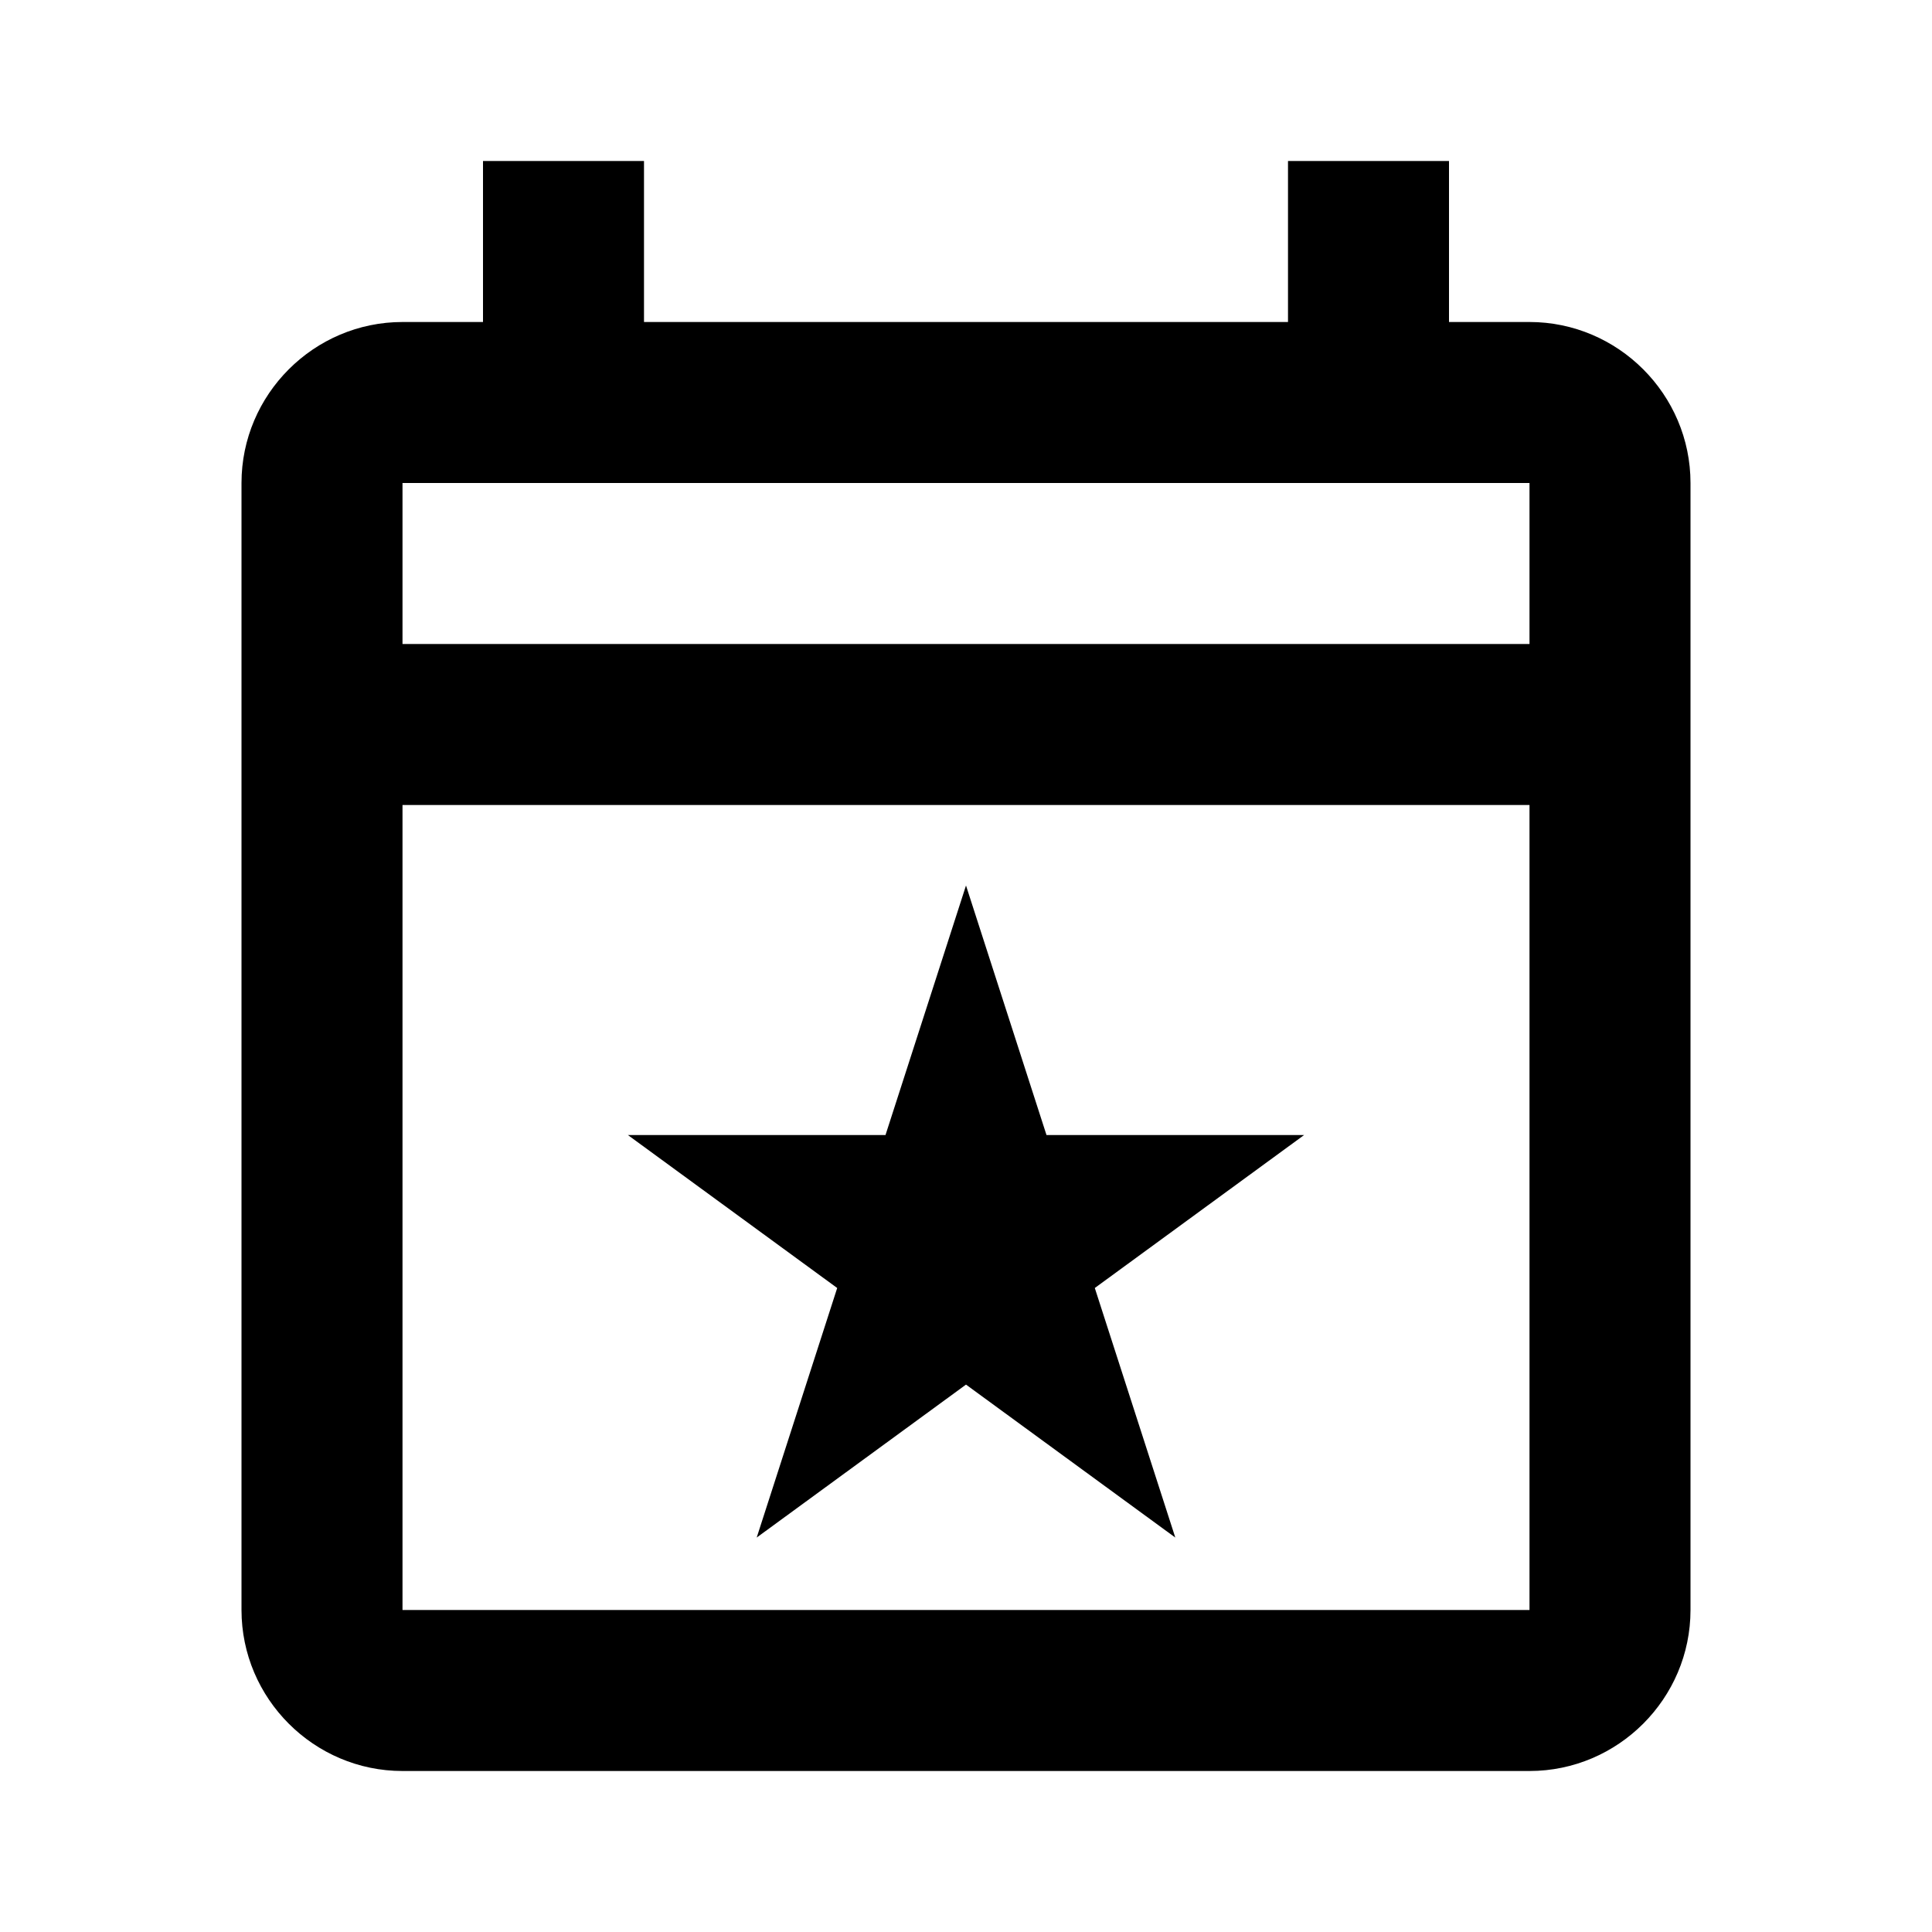
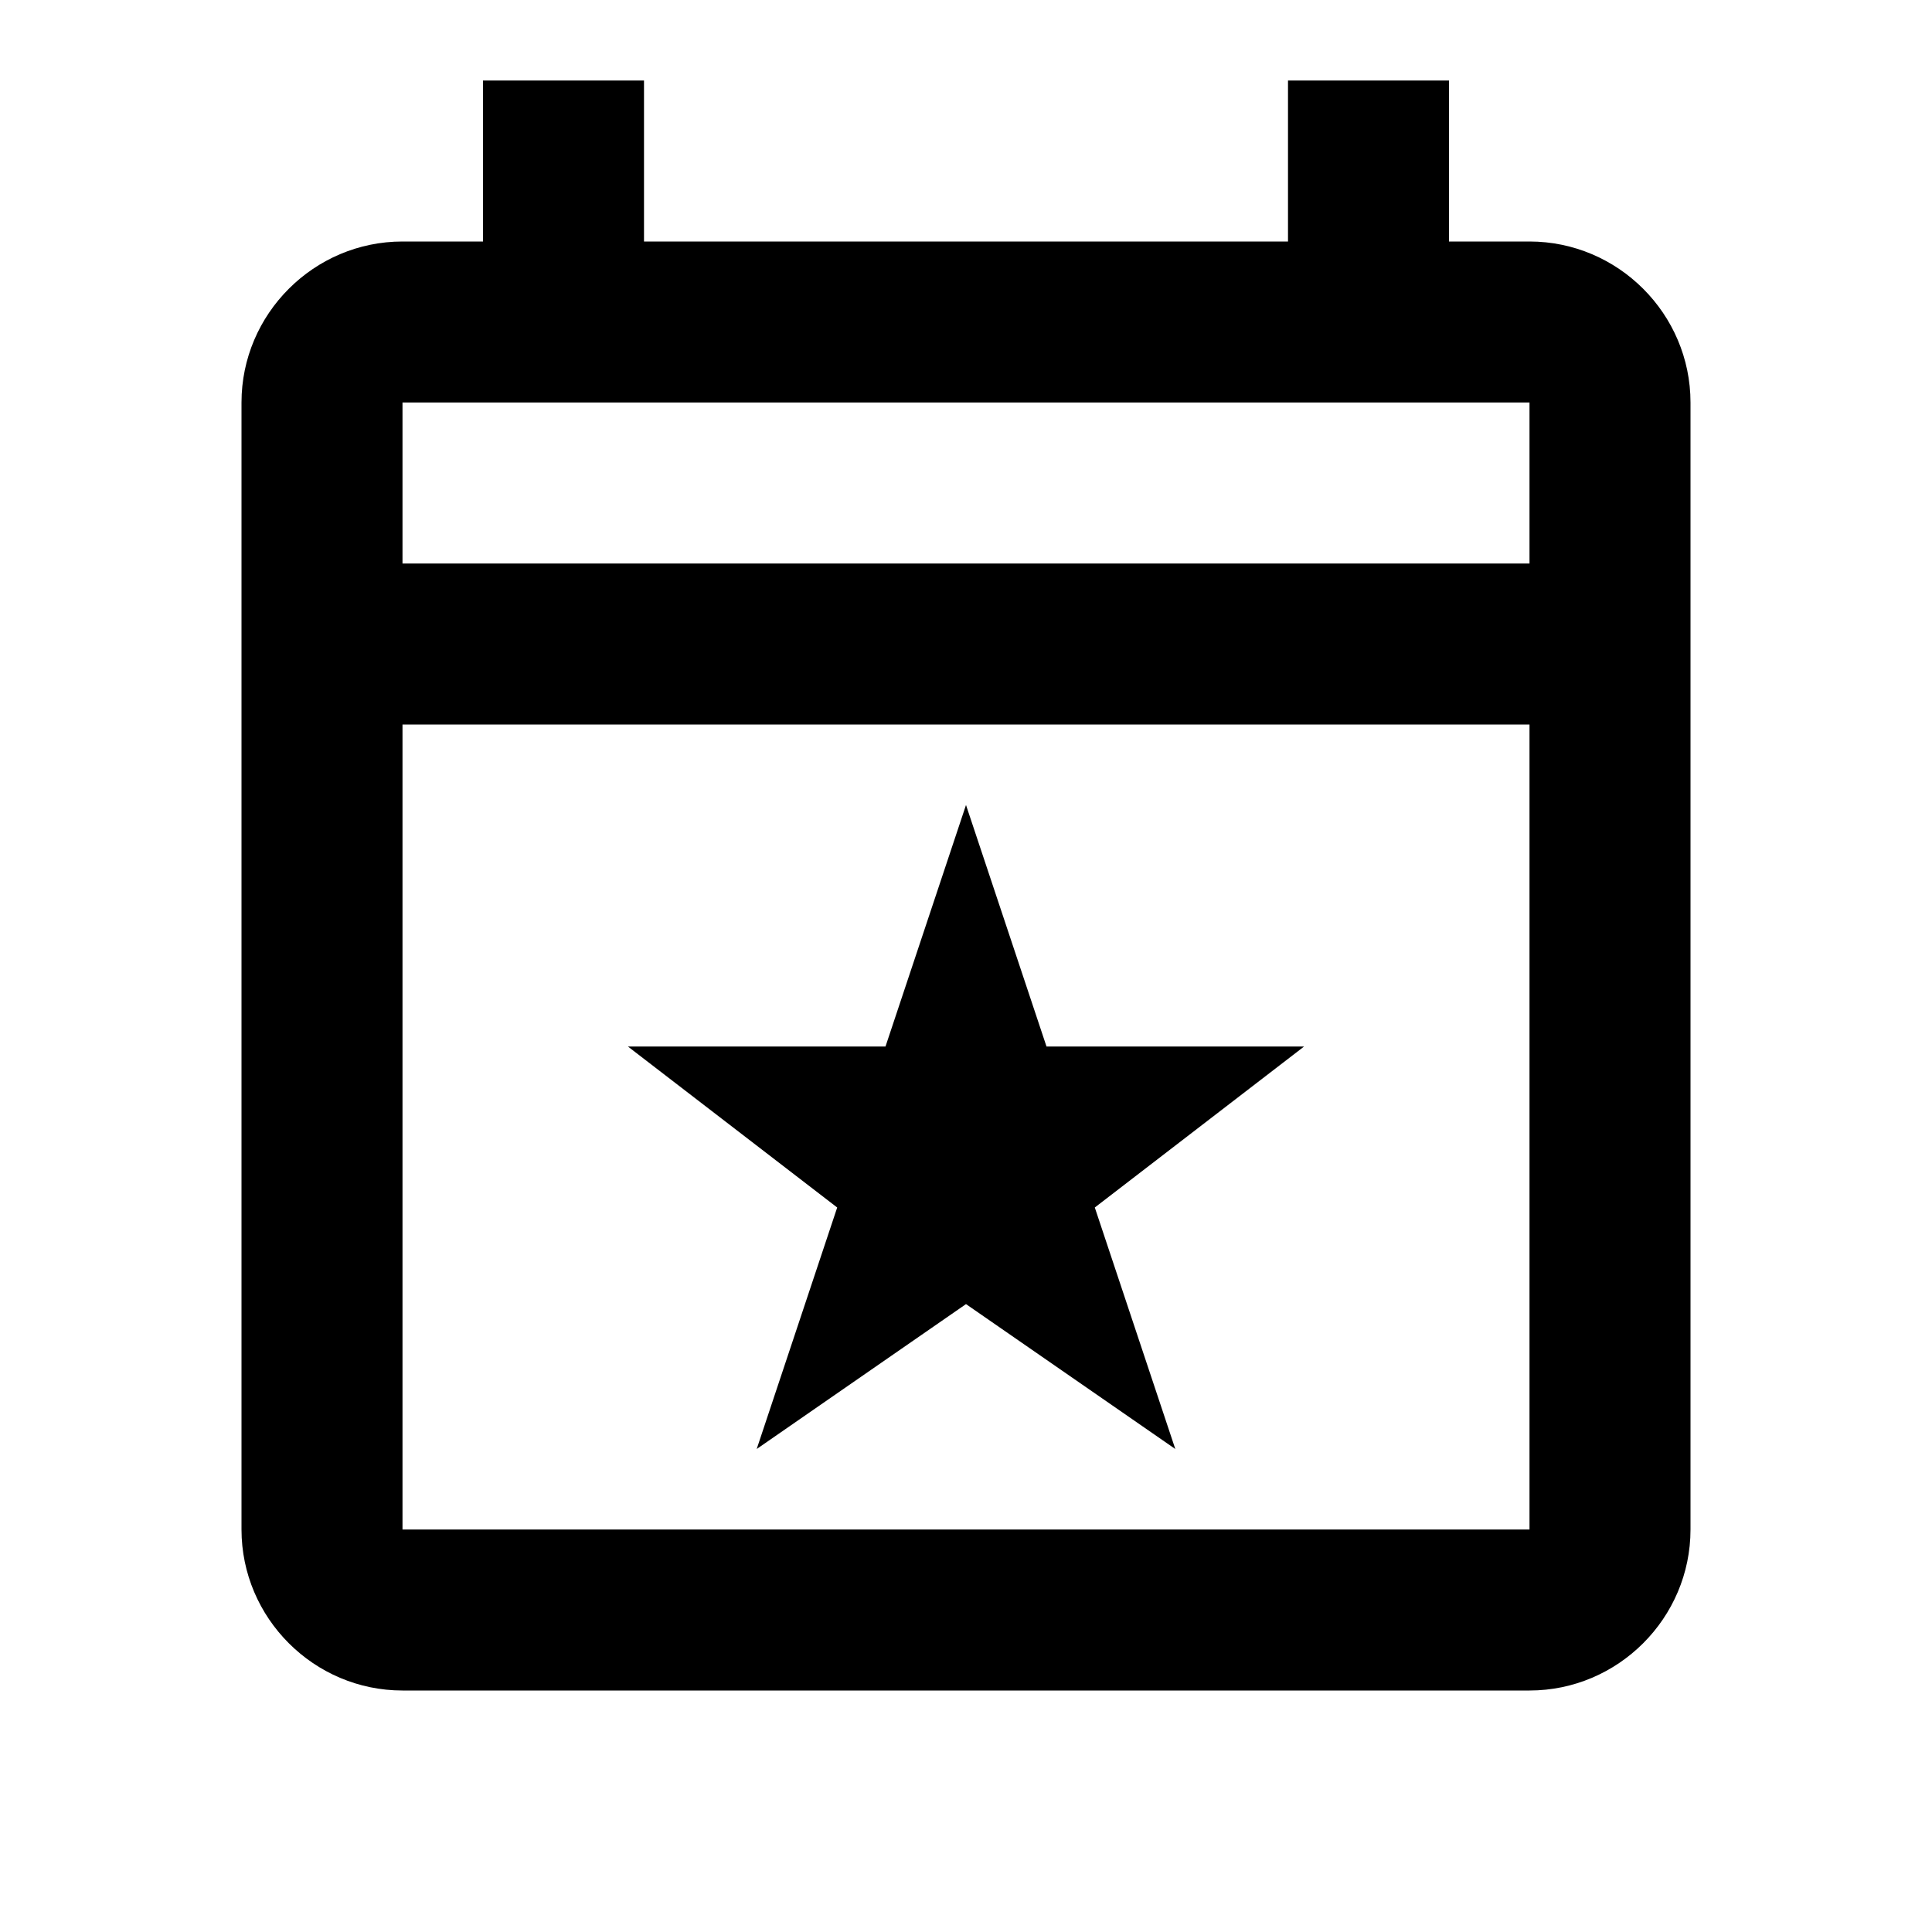
<svg xmlns="http://www.w3.org/2000/svg" version="1.1" id="mdi-calendar-star-outline" width="24" height="24" viewBox="0 0 24 24">
-   <path d="M19 4H18V2H16V4H8V2H6V4H5C3.9 4 3 4.9 3 6V20C3 21.1 3.9 22 5 22H19C20.1 22 21 21.1 21 20V6C21 4.9 20.1 4 19 4M19 20H5V10H19V20M19 8H5V6H19V8M11 14.1H7.8L10.4 16L9.4 19.1L12 17.2L14.6 19.1L13.6 16L16.2 14.1H13L12 11L11 14.1Z" />
+   <path d="M19 3H18V1H16V3H8V1H6V3H5C3.9 3 3 3.9 3 5V19C3 20.1 3.9 21 5 21H19C20.1 21 21 20.1 21 19V5C21 3.9 20.1 3 19 3M19 19H5V9H19V19M19 7H5V5H19V7M11 13H7.8L10.4 15L9.4 18L12 16.2L14.6 18L13.6 15L16.2 13H13L12 10L11 13Z" />
</svg>
